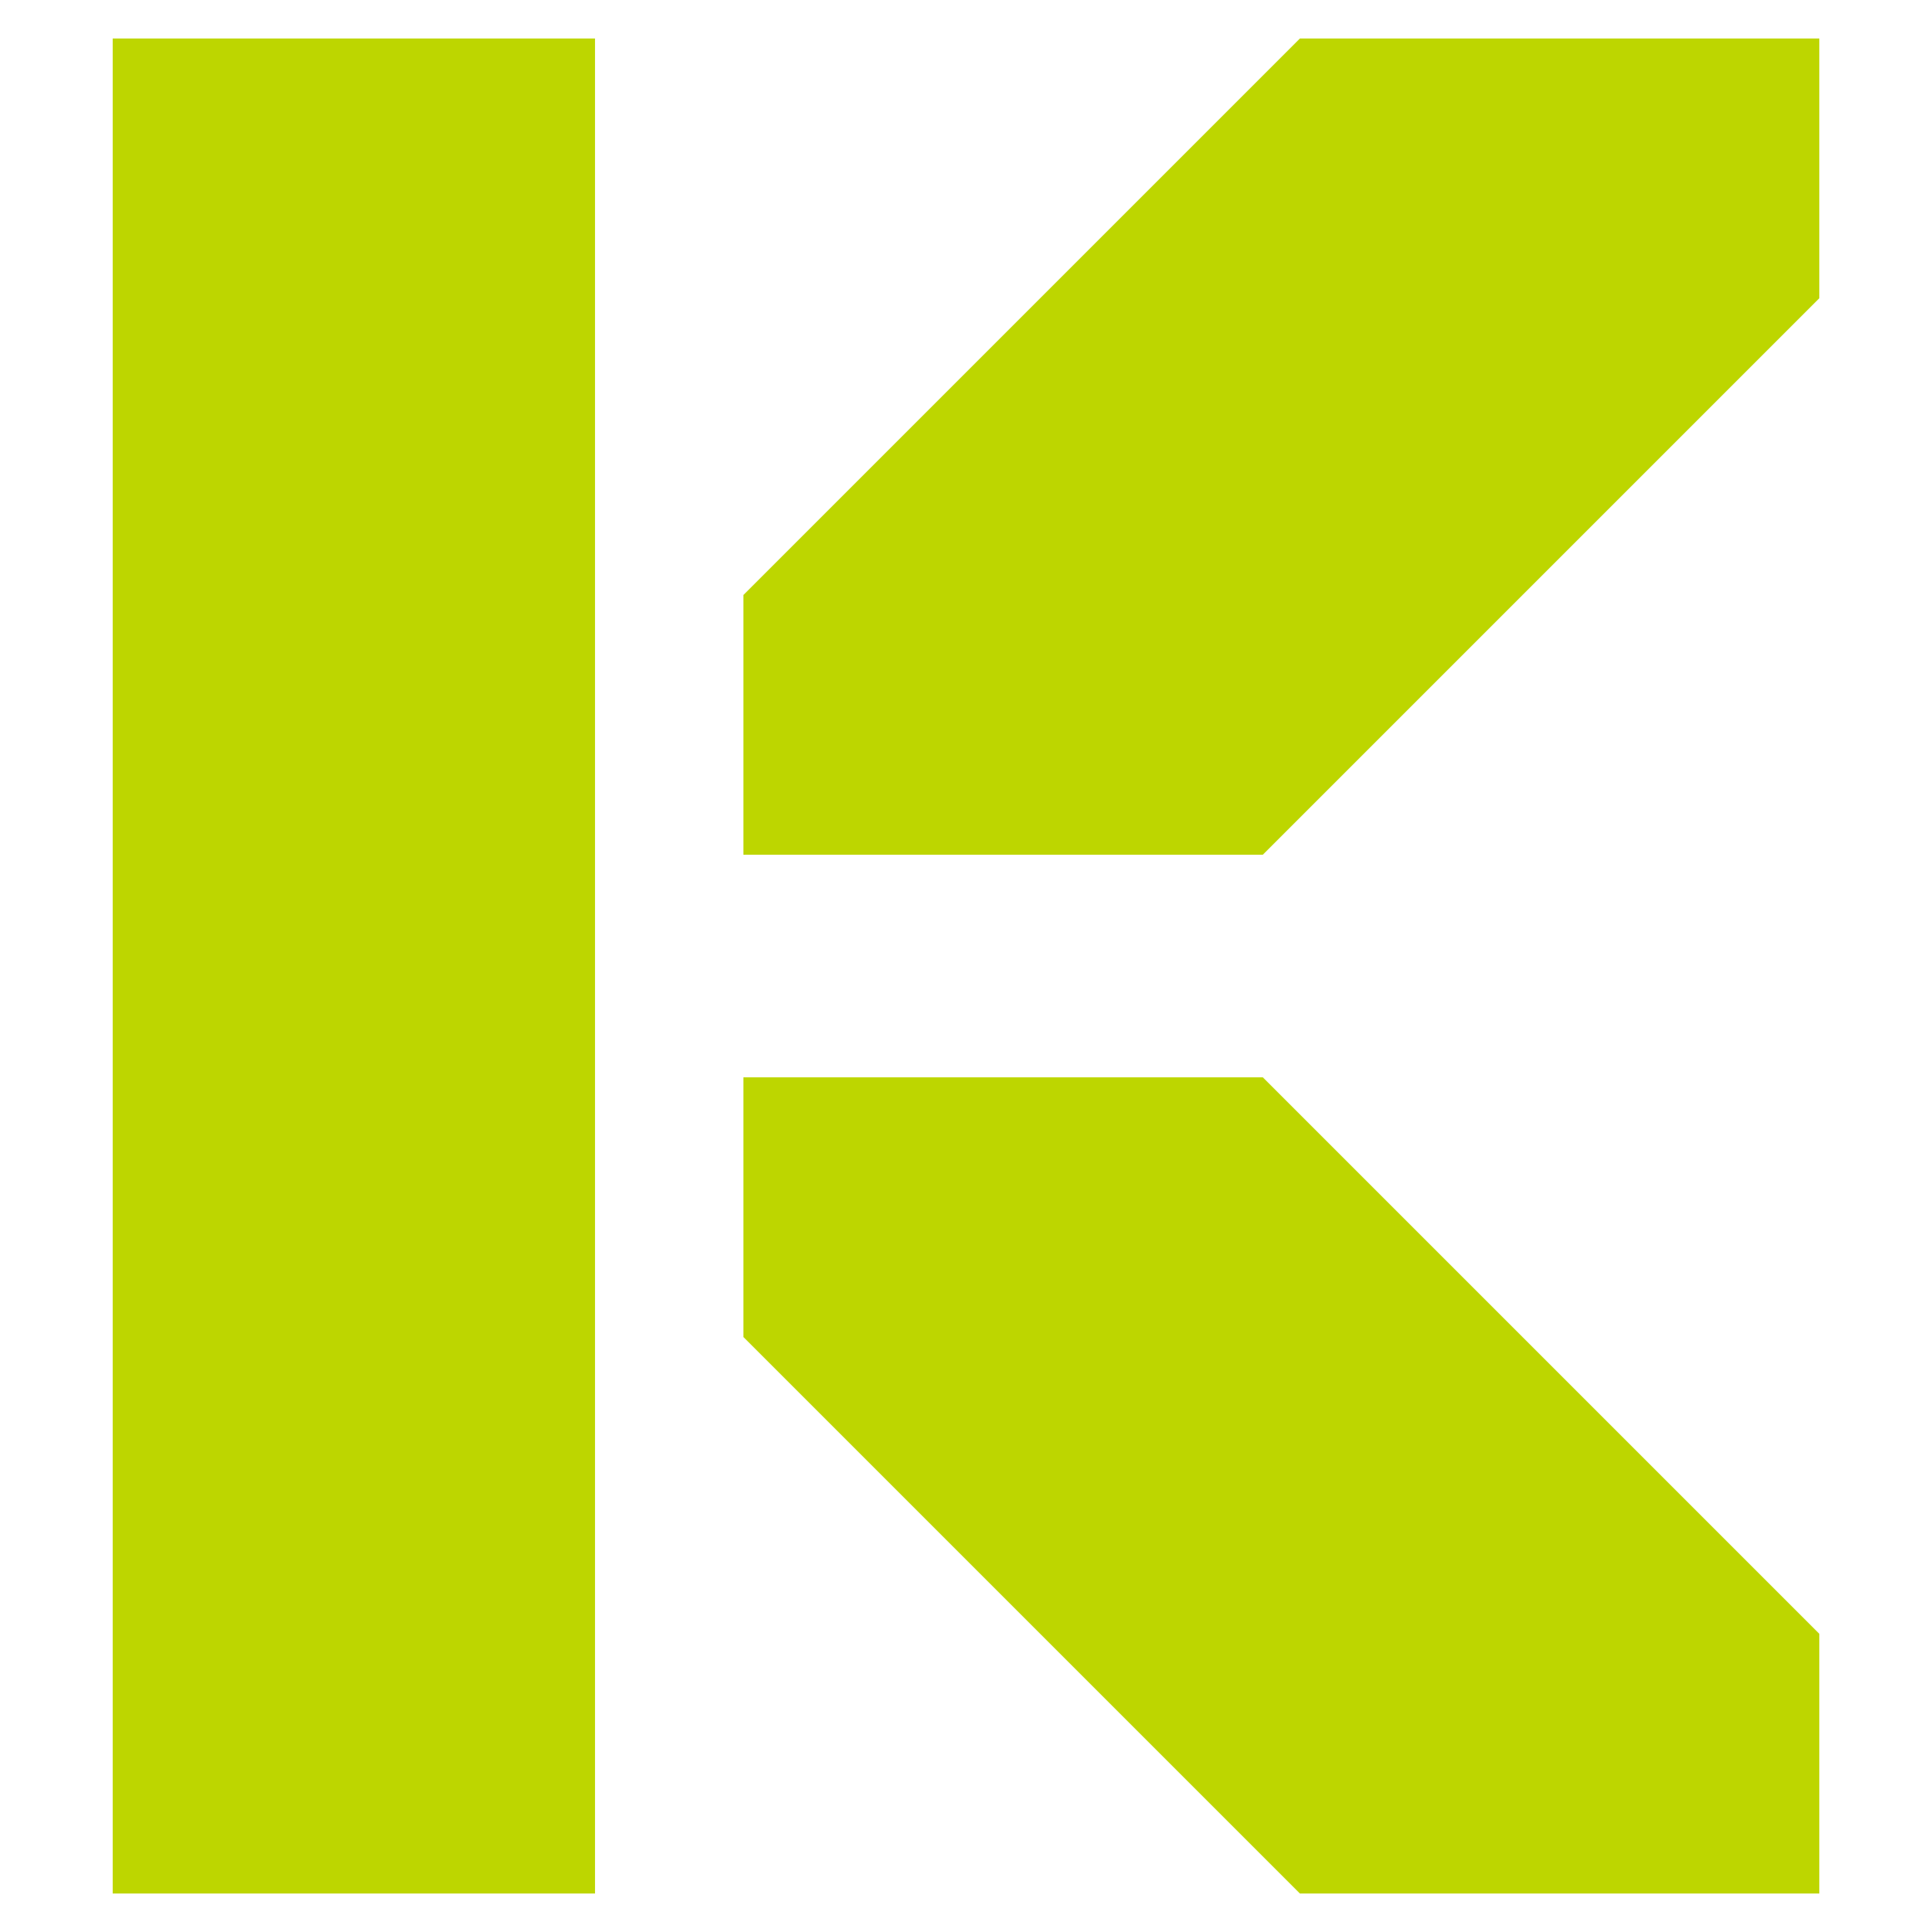
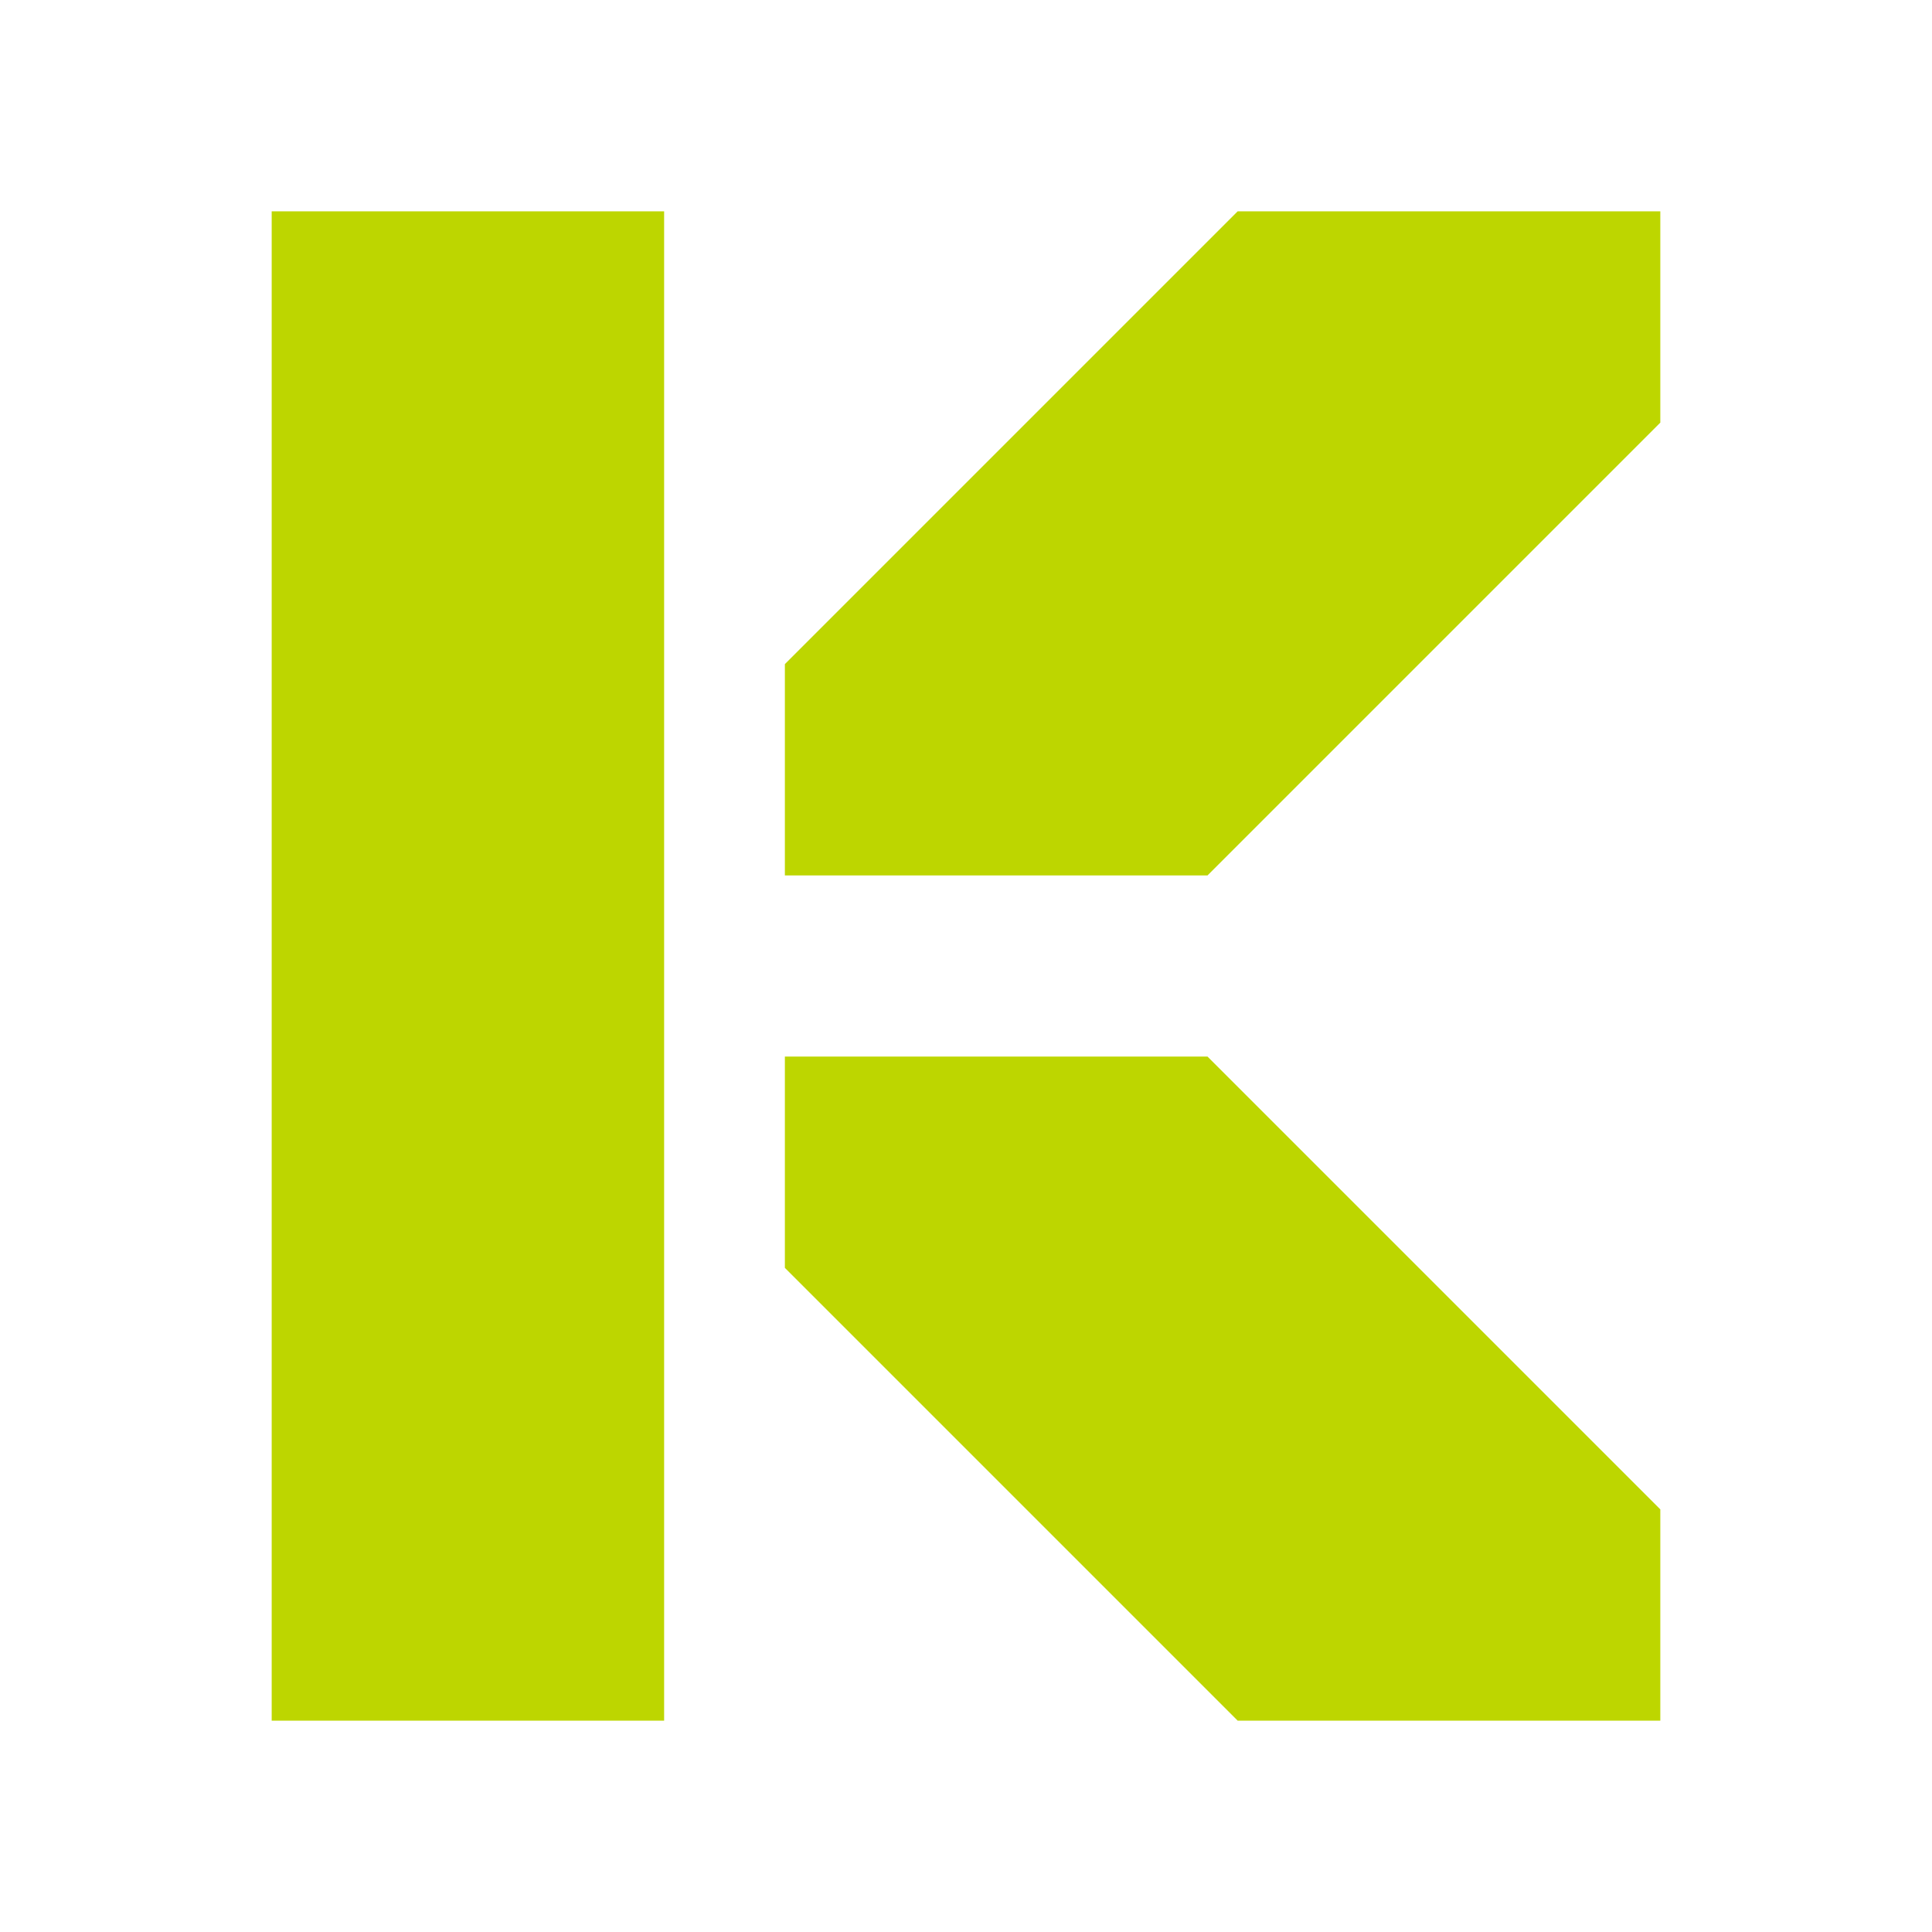
- <svg xmlns="http://www.w3.org/2000/svg" viewBox="0 0 256 256" width="256" height="256">
-   <g transform="translate(-29.31 -29.31) scale(1.229)" fill="#bdd600">
-     <path fill="#bdd600" fill-rule="evenodd" d="     M 36 28 H 88 V 228 H 36 Z     M 104 88 L 164 28 H 220 V 56 L 160 116 H 104 Z     M 104 140 H 160 L 220 200 V 228 H 164 L 104 168 Z   " />
-   </g>
+ <svg xmlns="http://www.w3.org/2000/svg" viewBox="0 0 256 256" width="256" height="256" role="img" aria-labelledby="title-a">
+   <path fill="#bdd600" fill-rule="evenodd" d="     M 36 28 H 88 V 228 H 36 Z     M 104 88 L 164 28 H 220 V 56 L 160 116 H 104 Z     M 104 140 H 160 L 220 200 V 228 H 164 L 104 168 Z   " />
</svg>
